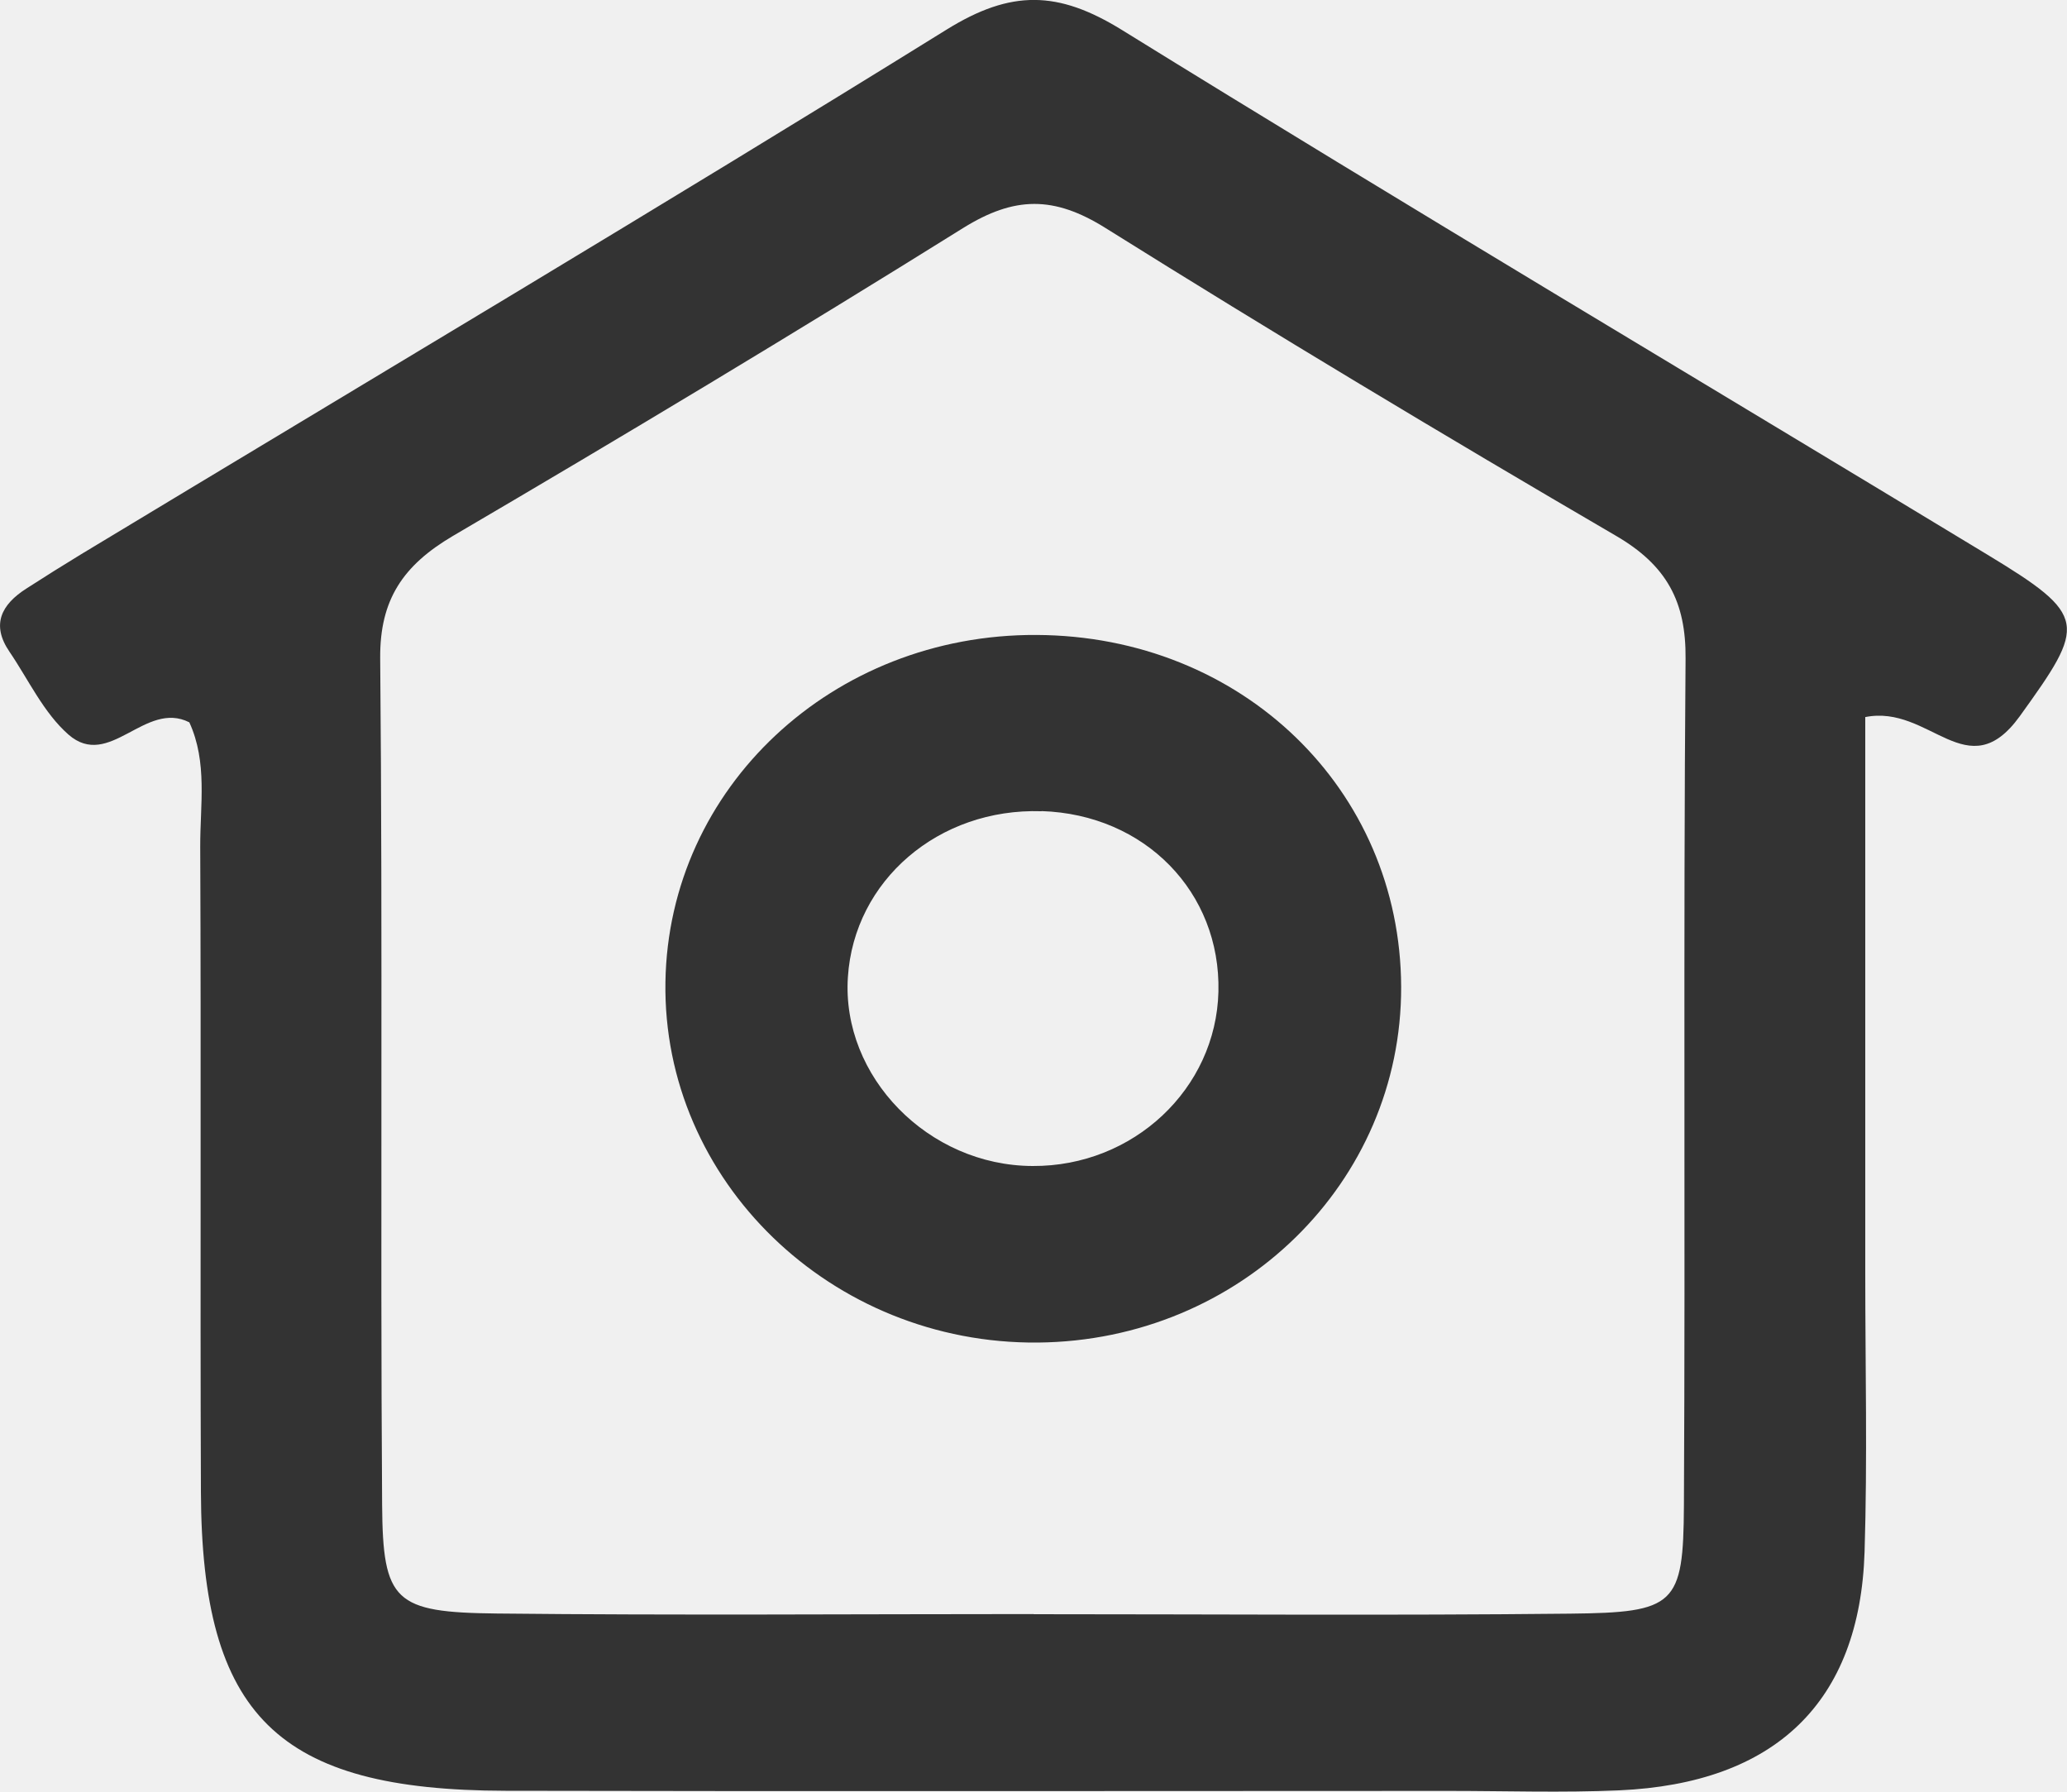
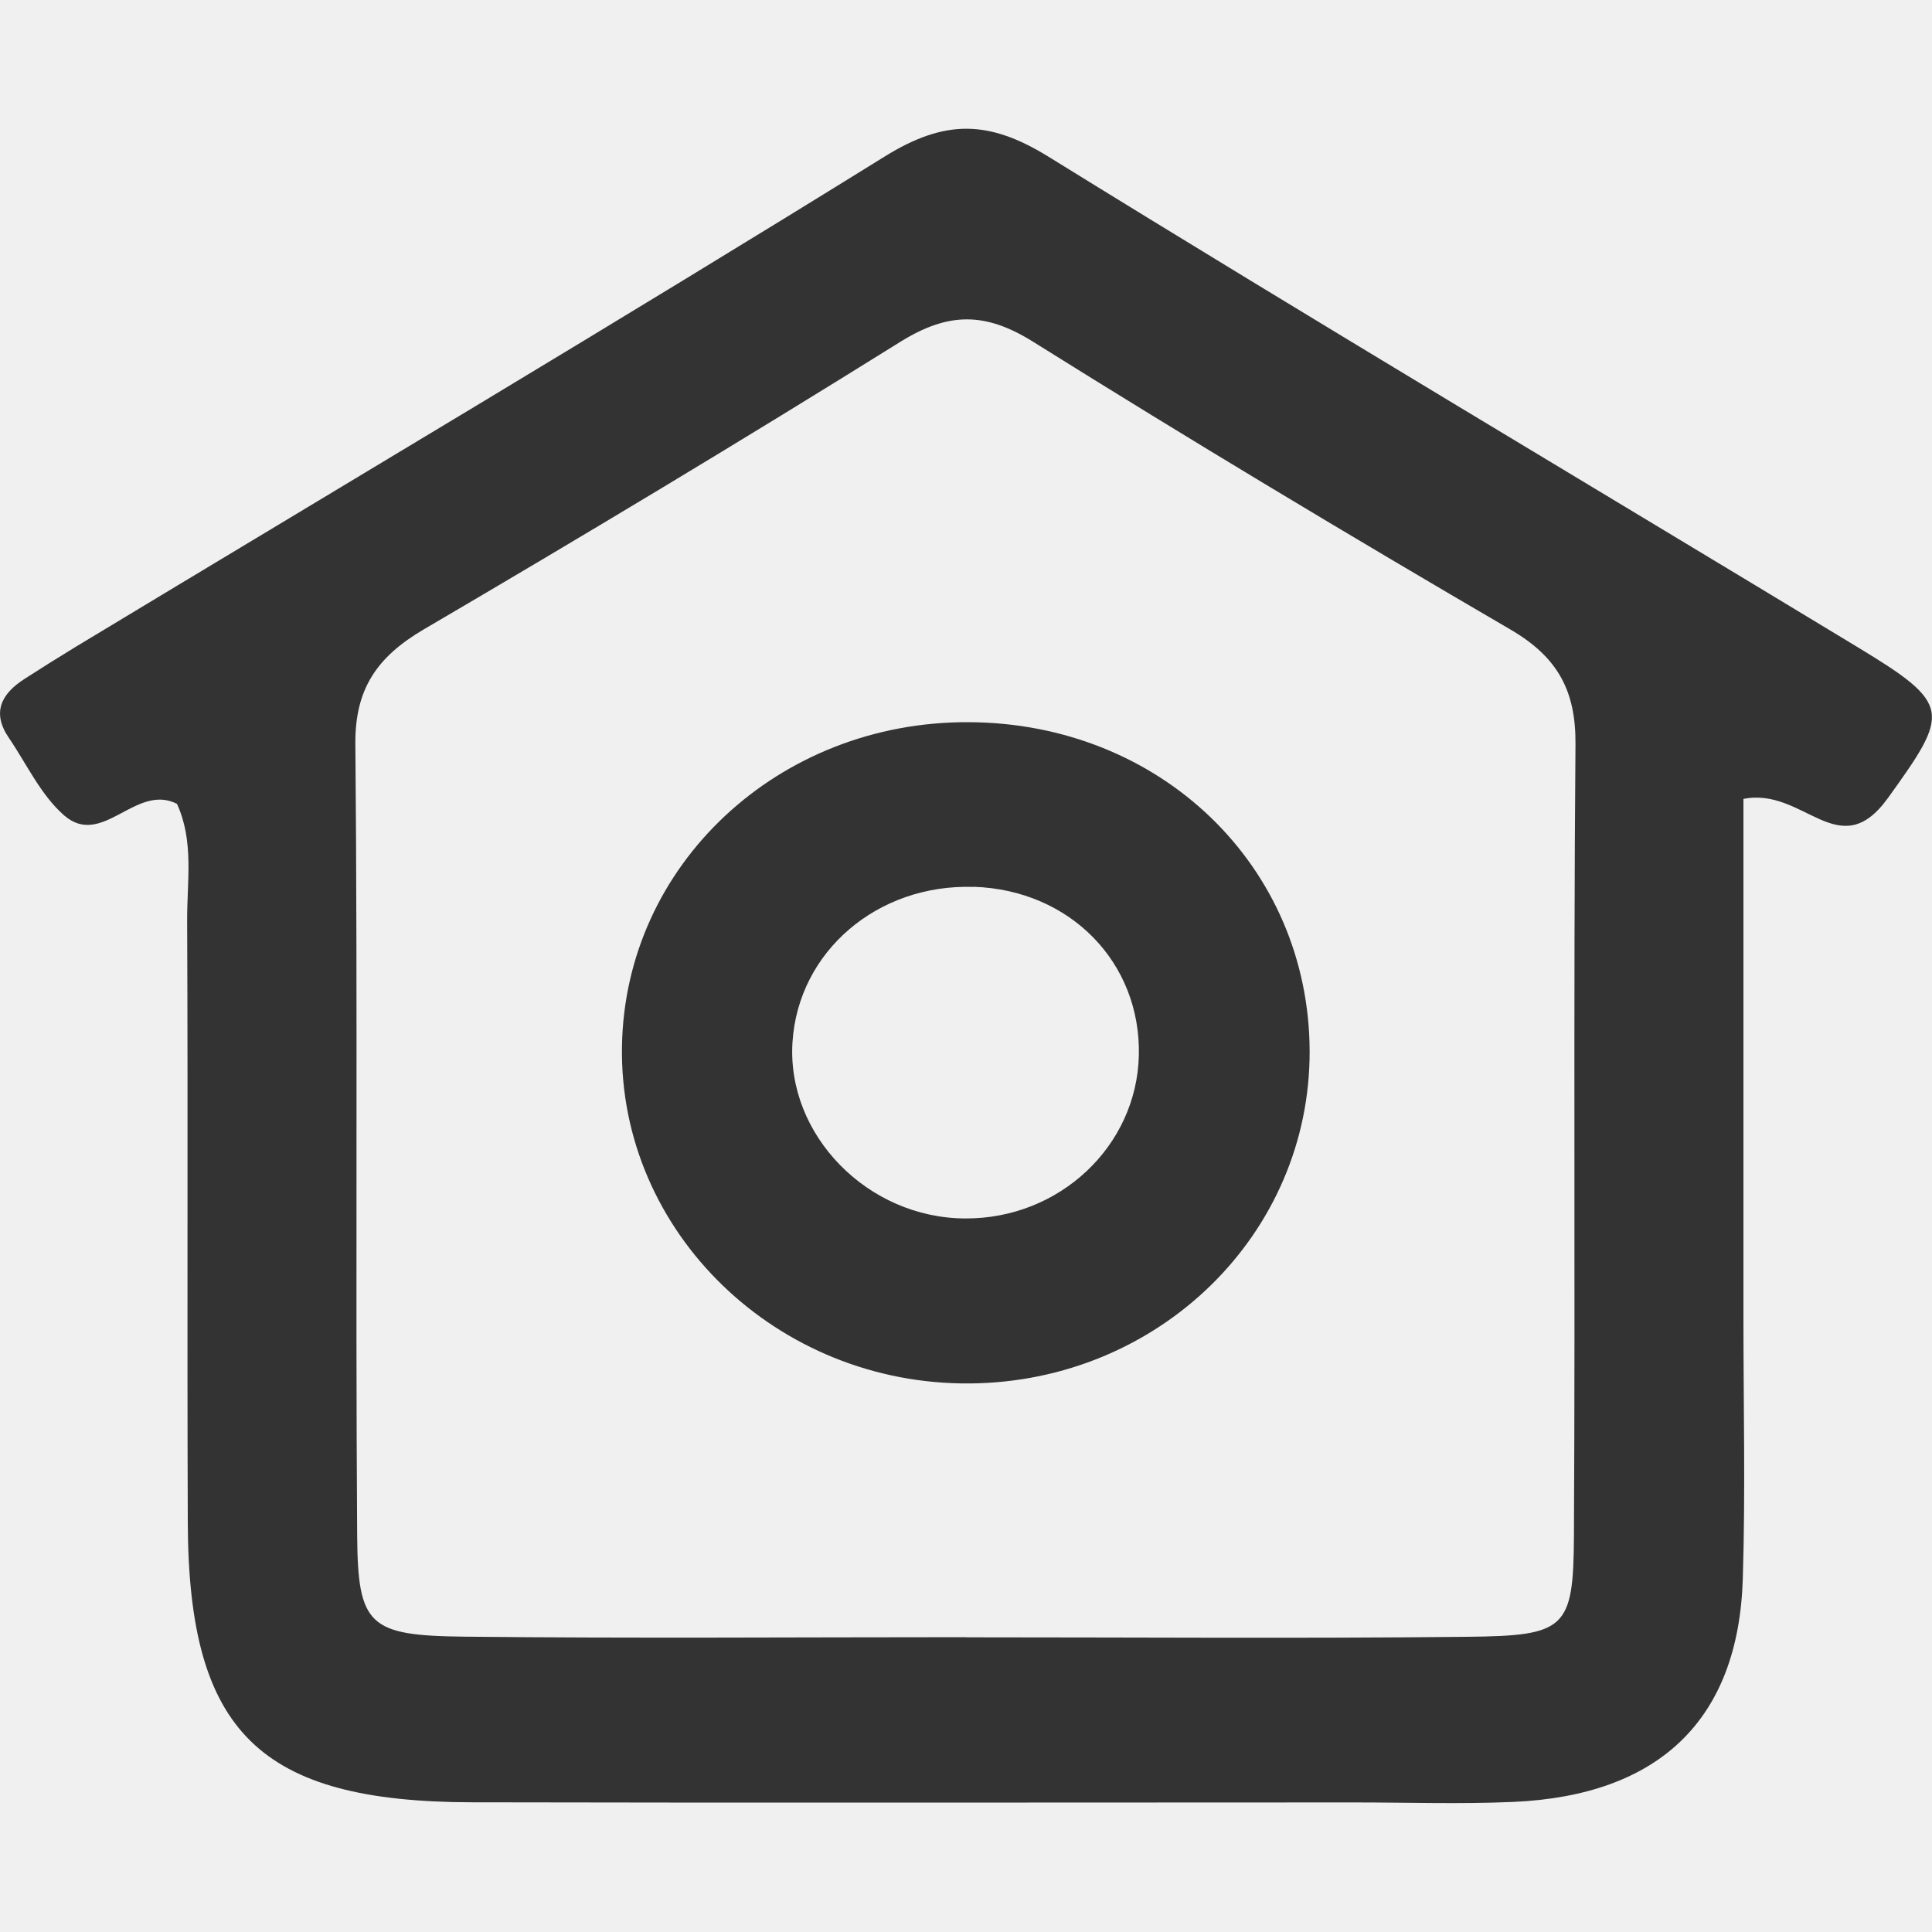
- <svg xmlns="http://www.w3.org/2000/svg" width="15" height="13" viewBox="0 0 15 13" fill="none">
+ <svg xmlns="http://www.w3.org/2000/svg" width="10" height="10" viewBox="0 0 15 13" fill="none">
  <g clip-path="url(#clip0_83_2319)">
    <path d="M13.536 5.203C13.536 6.554 13.536 7.898 13.536 9.24C13.536 9.913 13.552 10.586 13.531 11.259C13.497 12.351 12.883 12.94 11.749 12.99C11.338 13.008 10.926 12.994 10.513 12.994C8.231 12.994 5.95 12.998 3.668 12.993C2.014 12.99 1.464 12.449 1.458 10.824C1.452 9.264 1.46 7.703 1.453 6.143C1.452 5.841 1.507 5.531 1.374 5.241C1.053 5.078 0.794 5.589 0.497 5.33C0.316 5.171 0.207 4.932 0.069 4.729C-0.066 4.532 0.01 4.386 0.192 4.27C0.324 4.185 0.456 4.102 0.591 4.02C2.686 2.755 4.791 1.504 6.869 0.215C7.338 -0.076 7.678 -0.069 8.141 0.217C10.222 1.504 12.327 2.755 14.42 4.023C15.157 4.469 15.139 4.528 14.657 5.197C14.277 5.722 14.006 5.108 13.535 5.203H13.536ZM7.5 11.712C8.798 11.712 10.096 11.722 11.394 11.708C12.158 11.7 12.216 11.646 12.22 10.924C12.231 8.876 12.215 6.828 12.232 4.78C12.236 4.366 12.096 4.102 11.726 3.887C10.48 3.16 9.243 2.418 8.022 1.654C7.648 1.42 7.362 1.423 6.99 1.654C5.767 2.417 4.53 3.16 3.286 3.889C2.925 4.102 2.756 4.351 2.759 4.774C2.778 6.822 2.759 8.87 2.773 10.918C2.778 11.622 2.863 11.699 3.606 11.707C4.904 11.721 6.202 11.711 7.501 11.711L7.5 11.712Z" fill="#333333" />
    <path d="M7.521 4.607C9.01 4.613 10.163 5.725 10.168 7.16C10.172 8.58 9 9.727 7.533 9.741C6.033 9.755 4.806 8.567 4.829 7.125C4.851 5.715 6.043 4.6 7.521 4.607ZM7.558 5.886C6.812 5.862 6.198 6.388 6.153 7.09C6.106 7.812 6.737 8.458 7.494 8.46C8.225 8.464 8.825 7.9 8.842 7.195C8.859 6.473 8.308 5.909 7.559 5.885L7.558 5.886Z" fill="#333333" />
  </g>
  <defs>
    <clipPath id="clip0_83_2319">
      <rect width="15" height="13" fill="white" />
    </clipPath>
  </defs>
</svg>
